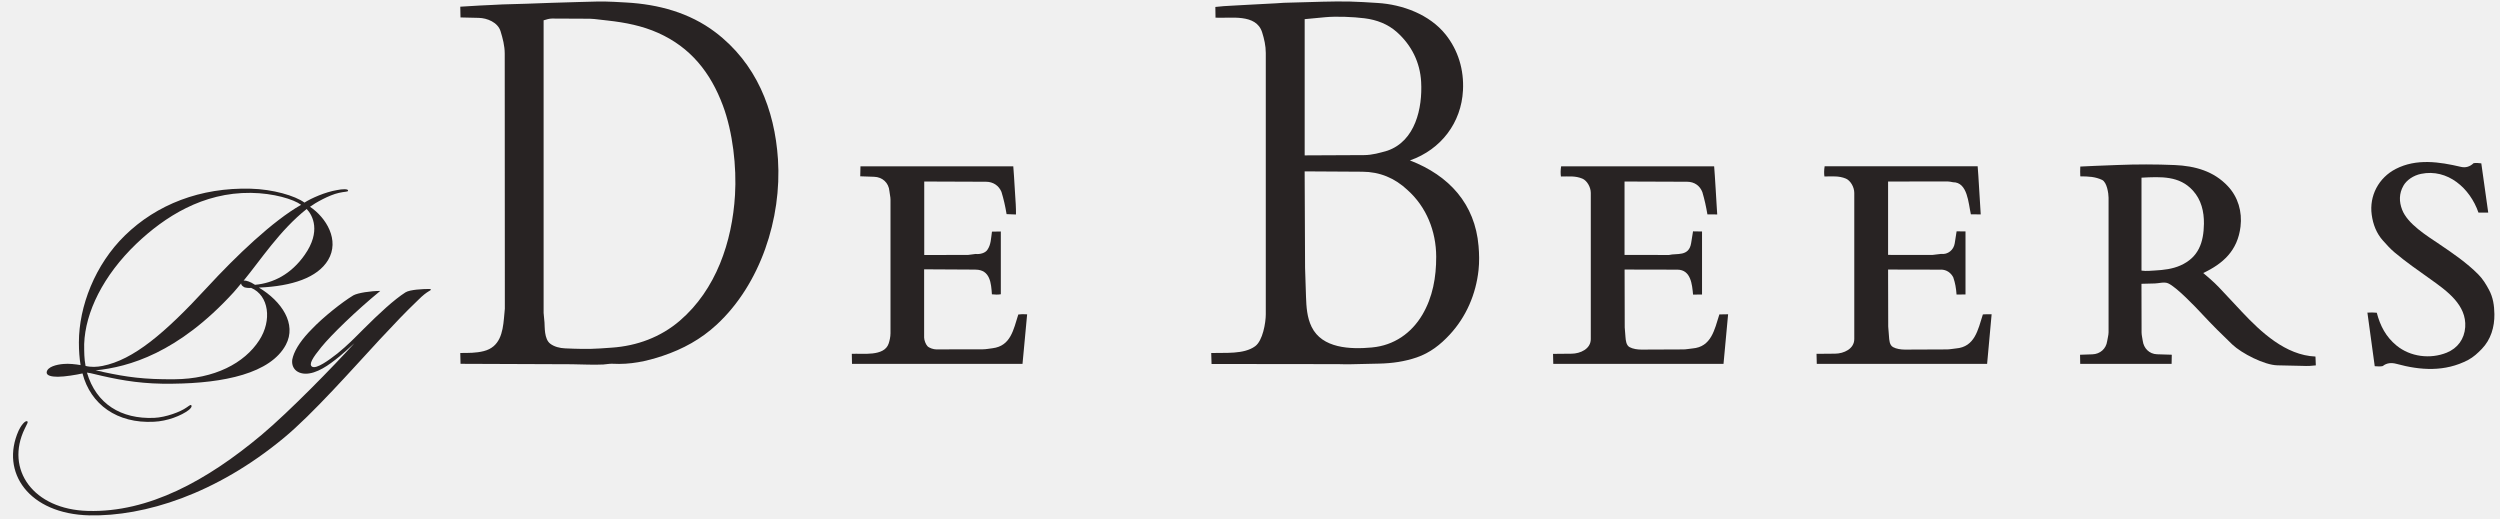
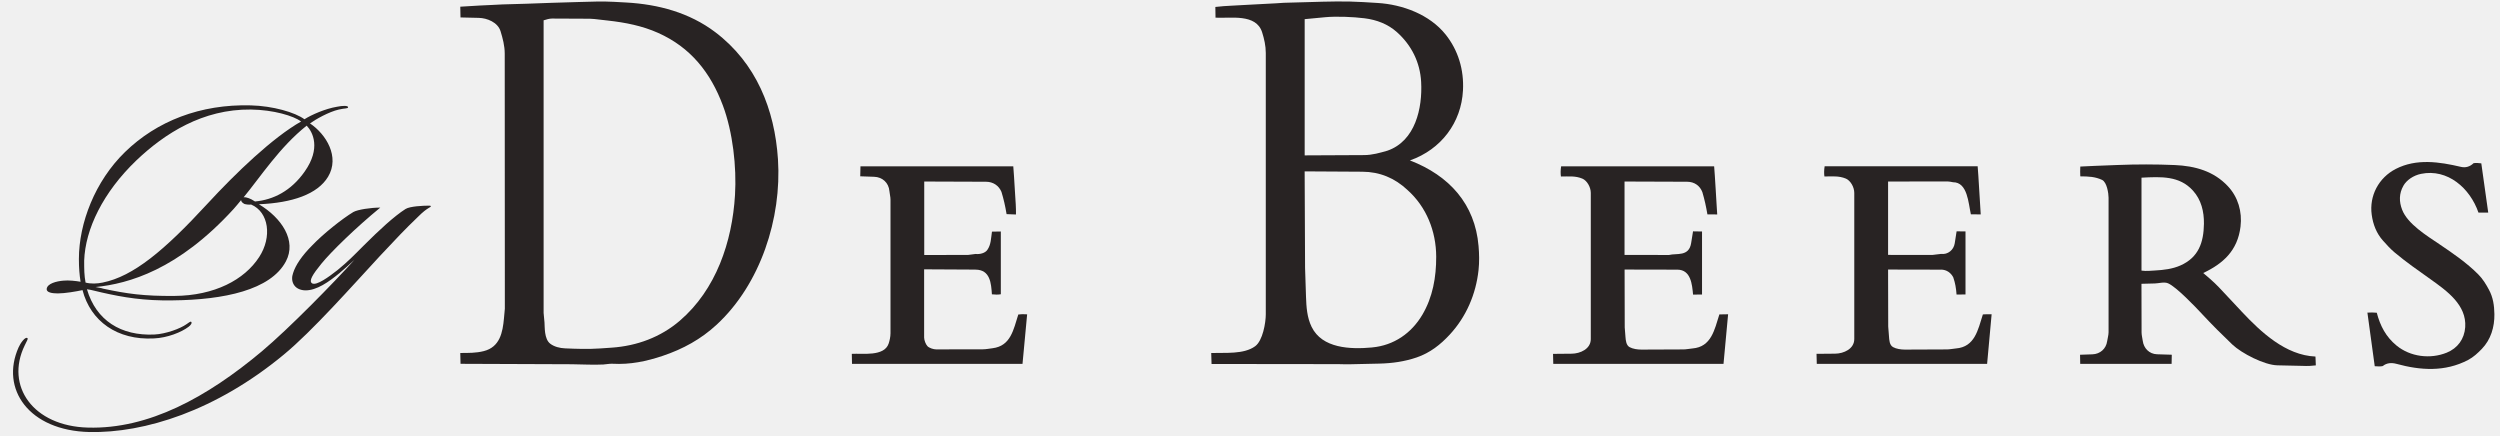
- <svg xmlns="http://www.w3.org/2000/svg" width="270" height="56" viewBox="0 0 270 56" fill="none">
+ <svg xmlns="http://www.w3.org/2000/svg" width="270" height="47" viewBox="0 0 270 47" fill="none">
  <g clip-path="url(#clip0_0_1)">
-     <path d="M130.847 39.301L130.813 38.125C132.309 38.07 134.333 38.294 135.562 37.389C136.377 36.786 136.705 34.862 136.705 33.947V5.717C136.705 4.938 136.531 4.19 136.313 3.5C135.672 1.438 132.898 1.998 131.276 1.909L131.258 0.751C131.859 0.674 132.447 0.643 133.085 0.61L134.722 0.52L136.451 0.428L137.815 0.357L138.64 0.302L141.408 0.225C143.351 0.169 145.279 0.105 147.217 0.225L148.777 0.32C151.463 0.483 154.384 1.558 156.119 3.719C157.489 5.428 158.121 7.549 158.001 9.765C157.823 13.226 155.662 16.135 152.272 17.326C156.527 18.961 159.304 22.046 159.684 26.571C159.758 27.424 159.776 28.298 159.684 29.157C159.402 31.783 158.345 34.218 156.576 36.133C155.558 37.235 154.436 38.107 153.02 38.596C151.705 39.049 150.35 39.24 148.958 39.27L145.644 39.344C145.258 39.353 144.921 39.326 144.522 39.326L130.847 39.31V39.301ZM153.483 8.842C153.366 6.73 152.447 4.889 150.877 3.479C149.902 2.604 148.697 2.143 147.382 1.976C146.138 1.819 144.329 1.746 143.118 1.859L140.905 2.069V16.781L147.324 16.751C148.204 16.747 149.032 16.507 149.844 16.273C152.857 15.227 153.639 11.68 153.483 8.845V8.842ZM148.195 37.522C150.552 37.303 152.443 35.979 153.621 33.981C154.736 32.085 155.117 29.936 155.11 27.716C155.101 24.967 154.047 22.332 152.005 20.519C150.638 19.229 149.016 18.555 147.131 18.545L140.902 18.508L140.948 28.939L141.049 32.048C141.086 33.156 141.159 34.277 141.647 35.287C142.784 37.645 145.856 37.74 148.198 37.525L148.195 37.522Z" fill="#282323" />
-     <path d="M49.738 39.295L49.71 38.122C50.614 38.119 51.405 38.131 52.239 37.922C53.989 37.485 54.29 35.906 54.428 34.379L54.523 33.341L54.511 5.803C54.511 4.944 54.296 4.147 54.06 3.374C53.763 2.407 52.604 1.949 51.706 1.93L49.734 1.884L49.71 0.723L51.807 0.597L53.165 0.533L54.271 0.477L56.856 0.403L59.569 0.305L62.573 0.216C63.833 0.179 65.074 0.129 66.346 0.2L67.628 0.271C71.095 0.462 74.454 1.364 77.238 3.466C81.655 6.804 83.669 11.788 84.022 17.222C84.433 23.579 82.133 30.681 77.41 35.056C75.705 36.635 73.762 37.697 71.573 38.433C69.801 39.027 68.06 39.391 66.162 39.286C65.847 39.267 65.473 39.347 65.16 39.366C64.004 39.427 62.916 39.344 61.751 39.338L49.744 39.292L49.738 39.295ZM79.381 21.064C79.565 18.007 79.142 14.263 78.075 11.403C76.744 7.835 74.586 5.117 71.07 3.55C69.357 2.786 67.545 2.432 65.675 2.223L64.7 2.112C64.388 2.078 64.01 2.023 63.701 2.023L59.618 2.004C59.333 2.004 58.995 2.103 58.71 2.195V33.794L58.805 34.828C58.845 35.287 58.756 36.611 59.428 37.121C59.863 37.451 60.461 37.599 61.025 37.623C62.285 37.679 63.523 37.719 64.798 37.633L66.07 37.546C68.796 37.359 71.352 36.413 73.421 34.637C77.339 31.275 79.077 26.116 79.381 21.064Z" fill="#282323" />
-     <path d="M237.832 33.923C237.072 33.107 235.049 30.989 234.154 30.598C233.737 30.416 233.154 30.604 232.734 30.613L231.278 30.65L231.29 35.915C231.29 36.173 231.379 36.533 231.413 36.792C231.517 37.62 232.124 38.233 232.958 38.261L234.552 38.31L234.534 39.298H224.663L224.645 38.313L225.981 38.267C226.812 38.239 227.459 37.669 227.572 36.854C227.612 36.564 227.725 36.195 227.725 35.884V21.353C227.725 20.925 227.56 19.678 227.017 19.426C226.275 19.081 225.564 19.05 224.672 19.047C224.651 18.742 224.654 18.364 224.672 17.988L226.251 17.914L228.697 17.819C230.76 17.739 232.805 17.736 234.871 17.825C237.081 17.92 239.086 18.49 240.597 20.097C241.722 21.288 242.167 22.874 241.977 24.468C241.667 27.067 240.091 28.471 237.949 29.487L238.703 30.133C239.371 30.706 239.954 31.355 240.557 32.002L242.099 33.649C244.181 35.868 246.848 38.371 250.07 38.507L250.109 39.461L249.472 39.517C249.19 39.541 248.929 39.517 248.638 39.514L245.95 39.455C244.546 39.424 242.084 38.153 241.091 37.208C239.966 36.136 238.893 35.065 237.835 33.929L237.832 33.923ZM238.025 24.161C238.041 22.846 237.737 21.578 236.839 20.587C235.377 18.97 233.403 19.081 231.281 19.189V29.225C231.818 29.299 232.25 29.24 232.737 29.213C233.688 29.16 234.623 29.053 235.49 28.668C237.449 27.8 237.998 26.183 238.025 24.161Z" fill="#282323" />
-     <path d="M181.161 29.123L175.456 29.111L175.471 35.367L175.551 36.392C175.579 36.761 175.631 37.291 175.989 37.488C176.348 37.685 176.851 37.756 177.268 37.756L181.811 37.737C182.108 37.737 182.494 37.657 182.786 37.633C184.821 37.466 185.161 35.632 185.692 33.957L186.636 33.941L186.139 39.301H167.753L167.728 38.218L169.739 38.199C170.674 38.19 171.808 37.685 171.805 36.617V20.833C171.805 20.202 171.391 19.503 170.901 19.294C170.134 18.973 169.451 19.066 168.58 19.063C168.534 18.749 168.537 18.373 168.602 17.963H185.128L185.201 18.97L185.293 20.43L185.391 22.064L185.459 23.16L184.401 23.154C184.254 22.295 184.095 21.556 183.855 20.75C183.595 20.069 183.006 19.632 182.215 19.629L175.45 19.604V27.532L180.257 27.538C181.066 27.326 182.402 27.75 182.642 26.263L182.847 24.986L183.819 25.001V31.808L182.85 31.817C182.752 30.764 182.632 29.127 181.158 29.123H181.161Z" fill="#282323" />
+     <path d="M130.847 39.301L130.813 38.125C132.309 38.07 134.333 38.294 135.562 37.389C136.377 36.786 136.705 34.862 136.705 33.947V5.717C136.705 4.938 136.531 4.19 136.313 3.5C135.672 1.438 132.898 1.998 131.276 1.909L131.258 0.751C131.859 0.674 132.447 0.643 133.085 0.609L134.722 0.52L136.451 0.428L137.815 0.357L138.64 0.302L141.408 0.225C143.351 0.169 145.279 0.105 147.217 0.225L148.777 0.32C151.463 0.483 154.384 1.558 156.119 3.719C157.489 5.427 158.121 7.549 158.001 9.765C157.823 13.226 155.662 16.135 152.272 17.326C156.527 18.961 159.304 22.046 159.684 26.571C159.758 27.424 159.776 28.298 159.684 29.157C159.402 31.783 158.345 34.218 156.576 36.133C155.558 37.235 154.436 38.107 153.02 38.596C151.705 39.049 150.35 39.239 148.958 39.27L145.644 39.344C145.258 39.353 144.921 39.326 144.522 39.326L130.847 39.31V39.301ZM153.483 8.842C153.366 6.73 152.447 4.889 150.877 3.479C149.902 2.604 148.697 2.143 147.382 1.976C146.138 1.819 144.329 1.745 143.118 1.859L140.905 2.069V16.781L147.324 16.75C148.204 16.747 149.032 16.507 149.844 16.273C152.857 15.227 153.639 11.68 153.483 8.845V8.842ZM148.195 37.522C150.552 37.303 152.443 35.979 153.621 33.981C154.736 32.085 155.117 29.936 155.11 27.716C155.101 24.967 154.047 22.332 152.005 20.519C150.638 19.229 149.016 18.555 147.131 18.545L140.902 18.508L140.948 28.939L141.049 32.048C141.086 33.156 141.159 34.277 141.647 35.287C142.784 37.645 145.856 37.74 148.198 37.525L148.195 37.522Z" fill="#282323" />
+     <path d="M49.738 39.295L49.71 38.122C50.614 38.119 51.405 38.131 52.239 37.922C53.989 37.485 54.29 35.905 54.428 34.379L54.523 33.341L54.511 5.803C54.511 4.944 54.296 4.147 54.06 3.374C53.763 2.407 52.604 1.949 51.706 1.93L49.734 1.884L49.71 0.723L51.807 0.597L53.165 0.533L54.271 0.477L56.856 0.403L59.569 0.305L62.573 0.215C63.833 0.179 65.074 0.129 66.346 0.2L67.628 0.271C71.095 0.462 74.454 1.364 77.238 3.466C81.655 6.804 83.669 11.788 84.022 17.221C84.433 23.579 82.133 30.681 77.41 35.056C75.705 36.635 73.762 37.697 71.573 38.433C69.801 39.027 68.06 39.39 66.162 39.286C65.847 39.267 65.473 39.347 65.16 39.366C64.004 39.427 62.916 39.344 61.751 39.338L49.744 39.292L49.738 39.295ZM79.381 21.064C79.565 18.007 79.142 14.263 78.075 11.403C76.744 7.835 74.586 5.117 71.07 3.55C69.357 2.786 67.545 2.432 65.675 2.223L64.7 2.112C64.388 2.078 64.01 2.023 63.701 2.023L59.618 2.004C59.333 2.004 58.995 2.103 58.71 2.195V33.794L58.805 34.828C58.845 35.287 58.756 36.61 59.428 37.121C59.863 37.451 60.461 37.599 61.025 37.623C62.285 37.679 63.523 37.719 64.798 37.633L66.07 37.546C68.796 37.358 71.352 36.413 73.421 34.637C77.339 31.275 79.077 26.116 79.381 21.064Z" fill="#282323" />
+     <path d="M237.832 33.923C237.072 33.107 235.049 30.989 234.154 30.598C233.737 30.416 233.154 30.604 232.734 30.613L231.278 30.65L231.29 35.915C231.29 36.173 231.379 36.533 231.413 36.792C231.517 37.62 232.124 38.233 232.958 38.261L234.552 38.31L234.534 39.298H224.663L224.645 38.313L225.981 38.267C226.812 38.239 227.459 37.669 227.572 36.854C227.612 36.564 227.725 36.195 227.725 35.884V21.353C227.725 20.925 227.56 19.678 227.017 19.426C226.275 19.081 225.564 19.05 224.672 19.047C224.651 18.742 224.654 18.364 224.672 17.988L226.251 17.914L228.697 17.819C230.76 17.739 232.805 17.736 234.871 17.825C237.081 17.92 239.086 18.49 240.597 20.097C241.722 21.288 242.167 22.874 241.977 24.468C241.667 27.067 240.091 28.471 237.949 29.486L238.703 30.133C239.371 30.706 239.954 31.355 240.557 32.002L242.099 33.649C244.181 35.868 246.848 38.371 250.07 38.507L250.109 39.461L249.472 39.517C249.19 39.541 248.929 39.517 248.638 39.514L245.95 39.455C244.546 39.424 242.084 38.153 241.091 37.208C239.966 36.136 238.893 35.065 237.835 33.929L237.832 33.923ZM238.025 24.161C238.041 22.846 237.737 21.578 236.839 20.586C235.377 18.97 233.403 19.081 231.281 19.189V29.225C231.818 29.299 232.25 29.24 232.737 29.213C233.688 29.16 234.623 29.052 235.49 28.668C237.449 27.799 237.998 26.183 238.025 24.161Z" fill="#282323" />
+     <path d="M181.161 29.123L175.456 29.111L175.471 35.367L175.551 36.392C175.579 36.761 175.631 37.291 175.989 37.488C176.348 37.685 176.851 37.756 177.268 37.756L181.811 37.737C182.108 37.737 182.494 37.657 182.786 37.633C184.821 37.466 185.161 35.632 185.692 33.957L186.636 33.941L186.139 39.301H167.753L167.728 38.218L169.739 38.199C170.674 38.19 171.808 37.685 171.805 36.617V20.833C171.805 20.202 171.391 19.503 170.901 19.294C170.134 18.973 169.451 19.066 168.58 19.063C168.534 18.749 168.537 18.373 168.602 17.964H185.128L185.201 18.97L185.293 20.43L185.391 22.064L185.459 23.16L184.401 23.154C184.254 22.295 184.095 21.556 183.855 20.75C183.595 20.069 183.006 19.632 182.215 19.629L175.45 19.605V27.532L180.257 27.538C181.066 27.326 182.402 27.75 182.642 26.264L182.847 24.986L183.819 25.001V31.808L182.85 31.817C182.752 30.764 182.632 29.127 181.158 29.123H181.161Z" fill="#282323" />
    <path d="M209.614 29.123L203.913 29.111L203.928 35.278L204.008 36.3C204.041 36.706 204.048 37.263 204.452 37.488C204.795 37.682 205.314 37.756 205.727 37.756L210.27 37.737C210.568 37.737 210.954 37.657 211.245 37.633C213.284 37.466 213.618 35.632 214.151 33.957C214.446 33.935 214.774 33.932 215.096 33.941L214.608 39.301H196.212L196.185 38.214L198.196 38.196C199.13 38.187 200.262 37.682 200.262 36.614V20.83C200.262 20.199 199.848 19.5 199.357 19.29C198.591 18.97 197.907 19.063 197.037 19.059C196.991 18.745 196.994 18.37 197.061 17.96H213.587L213.661 18.967L213.756 20.516L213.851 22.058L213.918 23.154L212.855 23.148C212.579 21.932 212.508 19.675 210.923 19.681C210.761 19.651 210.525 19.598 210.365 19.598L203.913 19.604V27.529L208.716 27.532L209.642 27.421C210.369 27.519 211 26.99 211.11 26.282L211.313 24.983L212.275 24.995V31.802L211.307 31.811C211.258 31.121 211.166 30.573 210.951 29.951C210.703 29.477 210.252 29.117 209.611 29.117L209.614 29.123Z" fill="#282323" />
-     <path d="M105.348 29.117L99.806 29.086V36.46C99.812 36.746 99.978 37.192 100.168 37.389C100.358 37.586 100.821 37.734 101.103 37.734L106.142 37.725C106.479 37.725 106.875 37.648 107.203 37.608C109.153 37.362 109.453 35.622 109.977 33.966C110.259 33.926 110.55 33.92 110.931 33.947L110.431 39.301H92.017L91.995 38.214C93.151 38.147 95.493 38.535 95.974 37.106C96.081 36.786 96.173 36.364 96.173 36.004V21.541C96.173 21.252 96.078 20.907 96.057 20.639C95.98 19.734 95.3 19.124 94.414 19.093L92.906 19.041L92.93 17.963H109.435L109.514 19.063L109.609 20.608L109.701 22.07C109.726 22.452 109.723 22.738 109.726 23.166L108.711 23.126C108.561 22.233 108.405 21.535 108.156 20.719C107.874 20.054 107.273 19.632 106.492 19.629L99.818 19.604V27.538L104.53 27.535L105.373 27.427C105.79 27.479 106.378 27.353 106.63 26.993C107.04 26.408 107.022 25.746 107.132 25.017L108.089 25.001V31.78C107.807 31.829 107.457 31.826 107.126 31.786C107.044 30.62 106.958 29.13 105.361 29.12L105.348 29.117Z" fill="#282323" />
-     <path d="M266.544 38.883C264.058 40.182 261.412 40.006 258.828 39.298C258.285 39.15 257.77 39.184 257.335 39.535C257.136 39.594 256.725 39.575 256.471 39.55L255.68 33.763C256.02 33.741 256.342 33.741 256.691 33.775C257.062 35.197 257.681 36.38 258.825 37.319C260.315 38.538 262.461 38.806 264.239 38.091C265.431 37.611 266.154 36.604 266.243 35.333C266.406 32.941 264.278 31.426 262.488 30.152C261.17 29.21 259.876 28.32 258.632 27.276C258.172 26.891 257.761 26.436 257.369 25.995C256.661 25.207 256.29 24.247 256.146 23.197C255.861 21.144 256.9 19.189 258.751 18.241C260.98 17.102 263.445 17.474 265.768 18.019C266.299 18.145 266.755 17.997 267.145 17.625C267.35 17.579 267.724 17.603 267.981 17.643L268.729 22.963H267.675C266.768 20.322 264.337 18.188 261.473 18.776C260.643 18.946 259.91 19.453 259.567 20.06C259.082 20.916 259.098 21.793 259.432 22.655C260.023 24.188 262.093 25.454 263.451 26.371C264.937 27.375 266.387 28.366 267.641 29.622C268.144 30.124 268.487 30.697 268.809 31.297C269.254 32.122 269.379 32.984 269.395 33.923C269.416 35.318 269.011 36.675 268.037 37.682C267.595 38.138 267.148 38.562 266.541 38.883H266.544Z" fill="#282323" />
+     <path d="M105.348 29.117L99.806 29.087V36.46C99.812 36.746 99.978 37.192 100.168 37.389C100.358 37.587 100.821 37.734 101.103 37.734L106.142 37.725C106.479 37.725 106.875 37.648 107.203 37.608C109.153 37.362 109.453 35.622 109.977 33.966C110.259 33.926 110.55 33.92 110.931 33.948L110.431 39.301H92.017L91.995 38.215C93.151 38.147 95.493 38.535 95.974 37.106C96.081 36.786 96.173 36.364 96.173 36.004V21.541C96.173 21.252 96.078 20.907 96.057 20.639C95.98 19.734 95.3 19.124 94.414 19.093L92.906 19.041L92.93 17.964H109.435L109.514 19.063L109.609 20.608L109.701 22.07C109.726 22.452 109.723 22.738 109.726 23.166L108.711 23.126C108.561 22.234 108.405 21.535 108.156 20.719C107.874 20.054 107.273 19.632 106.492 19.629L99.818 19.605V27.538L104.53 27.535L105.373 27.427C105.79 27.48 106.378 27.353 106.63 26.993C107.04 26.408 107.022 25.746 107.132 25.017L108.089 25.001V31.78C107.807 31.83 107.457 31.826 107.126 31.787C107.044 30.62 106.958 29.13 105.361 29.12L105.348 29.117Z" fill="#282323" />
+     <path d="M266.544 38.883C264.058 40.182 261.412 40.006 258.828 39.298C258.285 39.15 257.77 39.184 257.335 39.535C257.136 39.594 256.725 39.575 256.471 39.551L255.68 33.763C256.02 33.741 256.342 33.741 256.691 33.775C257.062 35.197 257.681 36.38 258.825 37.319C260.315 38.538 262.461 38.806 264.239 38.091C265.431 37.611 266.154 36.604 266.243 35.333C266.406 32.941 264.278 31.426 262.488 30.152C261.17 29.21 259.876 28.32 258.632 27.276C258.172 26.892 257.761 26.436 257.369 25.996C256.661 25.207 256.29 24.247 256.146 23.197C255.861 21.144 256.9 19.189 258.751 18.241C260.98 17.102 263.445 17.474 265.768 18.019C266.299 18.145 266.755 17.997 267.145 17.625C267.35 17.579 267.724 17.603 267.981 17.643L268.729 22.963H267.675C266.768 20.322 264.337 18.188 261.473 18.776C260.643 18.946 259.91 19.454 259.567 20.06C259.082 20.916 259.098 21.793 259.432 22.655C260.023 24.189 262.093 25.454 263.451 26.371C264.937 27.375 266.387 28.366 267.641 29.622C268.144 30.124 268.487 30.697 268.809 31.297C269.254 32.122 269.379 32.984 269.395 33.923C269.416 35.318 269.011 36.675 268.037 37.682C267.595 38.138 267.148 38.562 266.541 38.883H266.544Z" fill="#282323" />
  </g>
-   <path d="M37.591 20.59C37.591 20.74 37.231 20.68 36.601 20.83C35.521 21.07 34.051 21.91 33.481 22.33C35.221 23.5 36.721 25.93 35.431 28.09C34.291 29.98 31.561 30.91 27.961 31.06C30.421 32.53 32.071 34.99 30.871 37.24C29.221 40.33 24.181 41.38 18.691 41.44C15.571 41.5 13.291 41.11 11.041 40.6C10.441 40.48 9.901 40.3 9.391 40.24C10.381 43.63 13.081 45.28 16.651 45.13C17.941 45.07 19.501 44.47 20.131 44.02C20.341 43.87 20.581 43.69 20.641 43.75C20.791 43.87 20.581 44.14 20.371 44.29C19.591 44.89 18.061 45.49 16.621 45.55C12.661 45.76 9.781 43.69 8.911 40.33C8.251 40.48 6.991 40.69 6.241 40.69C5.581 40.69 5.011 40.57 5.041 40.21C5.101 39.61 6.121 39.37 6.841 39.31C7.411 39.25 8.191 39.34 8.701 39.43C8.581 38.65 8.521 37.93 8.521 36.97C8.521 33.1 10.261 28.57 13.501 25.42C16.921 22.09 21.631 20.23 27.091 20.38C29.461 20.44 31.861 21.13 32.881 21.88C33.631 21.4 35.131 20.74 36.391 20.53C36.961 20.41 37.621 20.38 37.591 20.59ZM33.121 22.57C30.211 24.88 28.141 28.09 26.311 30.31C26.461 30.28 26.701 30.34 26.851 30.4C27.031 30.46 27.271 30.58 27.541 30.76C29.521 30.58 31.441 29.62 32.911 27.52C34.681 25 33.781 23.26 33.121 22.57ZM32.521 22.12C31.711 21.52 29.551 20.86 27.091 20.83C21.901 20.77 17.791 23.41 14.731 26.32C11.131 29.77 9.211 33.73 9.091 37.15C9.091 38.11 9.091 38.71 9.241 39.52C9.841 39.67 10.471 39.64 11.071 39.52C14.401 38.86 17.791 36.01 22.351 31.06C25.531 27.61 29.461 23.86 32.521 22.12ZM27.991 36.76C29.401 34.6 29.041 31.9 27.121 31.09C26.911 31.12 26.611 31.09 26.401 31.03C26.191 30.91 26.041 30.79 26.041 30.61C25.891 30.82 25.351 31.42 25.231 31.57C19.231 38.14 13.891 39.64 10.321 40C10.591 40.06 10.891 40.09 11.161 40.18C13.681 40.72 15.541 40.99 18.841 40.96C23.161 40.93 26.401 39.22 27.991 36.76ZM38.28 37.06C37.89 37.42 36.9 38.32 36.66 38.5C35.52 39.43 34.2 40.39 32.94 40.36C31.71 40.3 31.35 39.34 31.65 38.5C31.92 37.63 32.61 36.61 33.72 35.5C34.89 34.27 36.96 32.62 38.16 31.9C38.64 31.63 40.05 31.42 41.07 31.42C38.4 33.61 35.76 36.19 34.71 37.48C33.78 38.62 33.3 39.37 33.72 39.61C34.2 39.85 35.46 38.95 36.45 38.17C37.59 37.24 38.22 36.58 39.3 35.5C40.92 33.88 42.57 32.35 43.8 31.57C44.28 31.27 45.75 31.21 46.29 31.21C46.41 31.21 46.53 31.21 46.53 31.27C46.53 31.36 46.44 31.36 46.32 31.45C46.02 31.63 45.69 31.87 45.15 32.41C43.62 33.88 42.9 34.66 41.01 36.67C38.04 39.88 33.75 44.74 30.66 47.29C23.31 53.38 15.6 55.78 9.66 55.66C3.12 55.51 -0 51.01 2.01 46.51C2.19 46.09 2.73 45.31 2.97 45.52C3.03 45.61 2.97 45.7 2.67 46.3C0.54 50.68 3.57 55.03 9.51 55.18C16.05 55.36 22.35 51.91 28.26 46.96C31.26 44.44 36.06 39.52 38.28 37.06Z" fill="#282323" />
+   <path d="M37.591 11.59C37.591 11.74 37.231 11.68 36.601 11.83C35.521 12.07 34.051 12.91 33.481 13.33C35.221 14.5 36.721 16.93 35.431 19.09C34.291 20.98 31.561 21.91 27.961 22.06C30.421 23.53 32.071 25.99 30.871 28.24C29.221 31.33 24.181 32.38 18.691 32.44C15.571 32.5 13.291 32.11 11.041 31.6C10.441 31.48 9.901 31.3 9.391 31.24C10.381 34.63 13.081 36.28 16.651 36.13C17.941 36.07 19.501 35.47 20.131 35.02C20.341 34.87 20.581 34.69 20.641 34.75C20.791 34.87 20.581 35.14 20.371 35.29C19.591 35.89 18.061 36.49 16.621 36.55C12.661 36.76 9.781 34.69 8.911 31.33C8.251 31.48 6.991 31.69 6.241 31.69C5.581 31.69 5.011 31.57 5.041 31.21C5.101 30.61 6.121 30.37 6.841 30.31C7.411 30.25 8.191 30.34 8.701 30.43C8.581 29.65 8.521 28.93 8.521 27.97C8.521 24.1 10.261 19.57 13.501 16.42C16.921 13.09 21.631 11.23 27.091 11.38C29.461 11.44 31.861 12.13 32.881 12.88C33.631 12.4 35.131 11.74 36.391 11.53C36.961 11.41 37.621 11.38 37.591 11.59ZM33.121 13.57C30.211 15.88 28.141 19.09 26.311 21.31C26.461 21.28 26.701 21.34 26.851 21.4C27.031 21.46 27.271 21.58 27.541 21.76C29.521 21.58 31.441 20.62 32.911 18.52C34.681 16 33.781 14.26 33.121 13.57ZM32.521 13.12C31.711 12.52 29.551 11.86 27.091 11.83C21.901 11.77 17.791 14.41 14.731 17.32C11.131 20.77 9.211 24.73 9.091 28.15C9.091 29.11 9.091 29.71 9.241 30.52C9.841 30.67 10.471 30.64 11.071 30.52C14.401 29.86 17.791 27.01 22.351 22.06C25.531 18.61 29.461 14.86 32.521 13.12ZM27.991 27.76C29.401 25.6 29.041 22.9 27.121 22.09C26.911 22.12 26.611 22.09 26.401 22.03C26.191 21.91 26.041 21.79 26.041 21.61C25.891 21.82 25.351 22.42 25.231 22.57C19.231 29.14 13.891 30.64 10.321 31C10.591 31.06 10.891 31.09 11.161 31.18C13.681 31.72 15.541 31.99 18.841 31.96C23.161 31.93 26.401 30.22 27.991 27.76ZM38.28 28.06C37.89 28.42 36.9 29.32 36.66 29.5C35.52 30.43 34.2 31.39 32.94 31.36C31.71 31.3 31.35 30.34 31.65 29.5C31.92 28.63 32.61 27.61 33.72 26.5C34.89 25.27 36.96 23.62 38.16 22.9C38.64 22.63 40.05 22.42 41.07 22.42C38.4 24.61 35.76 27.19 34.71 28.48C33.78 29.62 33.3 30.37 33.72 30.61C34.2 30.85 35.46 29.95 36.45 29.17C37.59 28.24 38.22 27.58 39.3 26.5C40.92 24.88 42.57 23.35 43.8 22.57C44.28 22.27 45.75 22.21 46.29 22.21C46.41 22.21 46.53 22.21 46.53 22.27C46.53 22.36 46.44 22.36 46.32 22.45C46.02 22.63 45.69 22.87 45.15 23.41C43.62 24.88 42.9 25.66 41.01 27.67C38.04 30.88 33.75 35.74 30.66 38.29C23.31 44.38 15.6 46.78 9.66 46.66C3.12 46.51 -0 42.01 2.01 37.51C2.19 37.09 2.73 36.31 2.97 36.52C3.03 36.61 2.97 36.7 2.67 37.3C0.54 41.68 3.57 46.03 9.51 46.18C16.05 46.36 22.35 42.91 28.26 37.96C31.26 35.44 36.06 30.52 38.28 28.06Z" fill="#282323" />
  <defs>
    <clipPath id="clip0_0_1">
      <rect width="220" height="40" fill="white" transform="translate(49.5508)" />
    </clipPath>
  </defs>
</svg>
